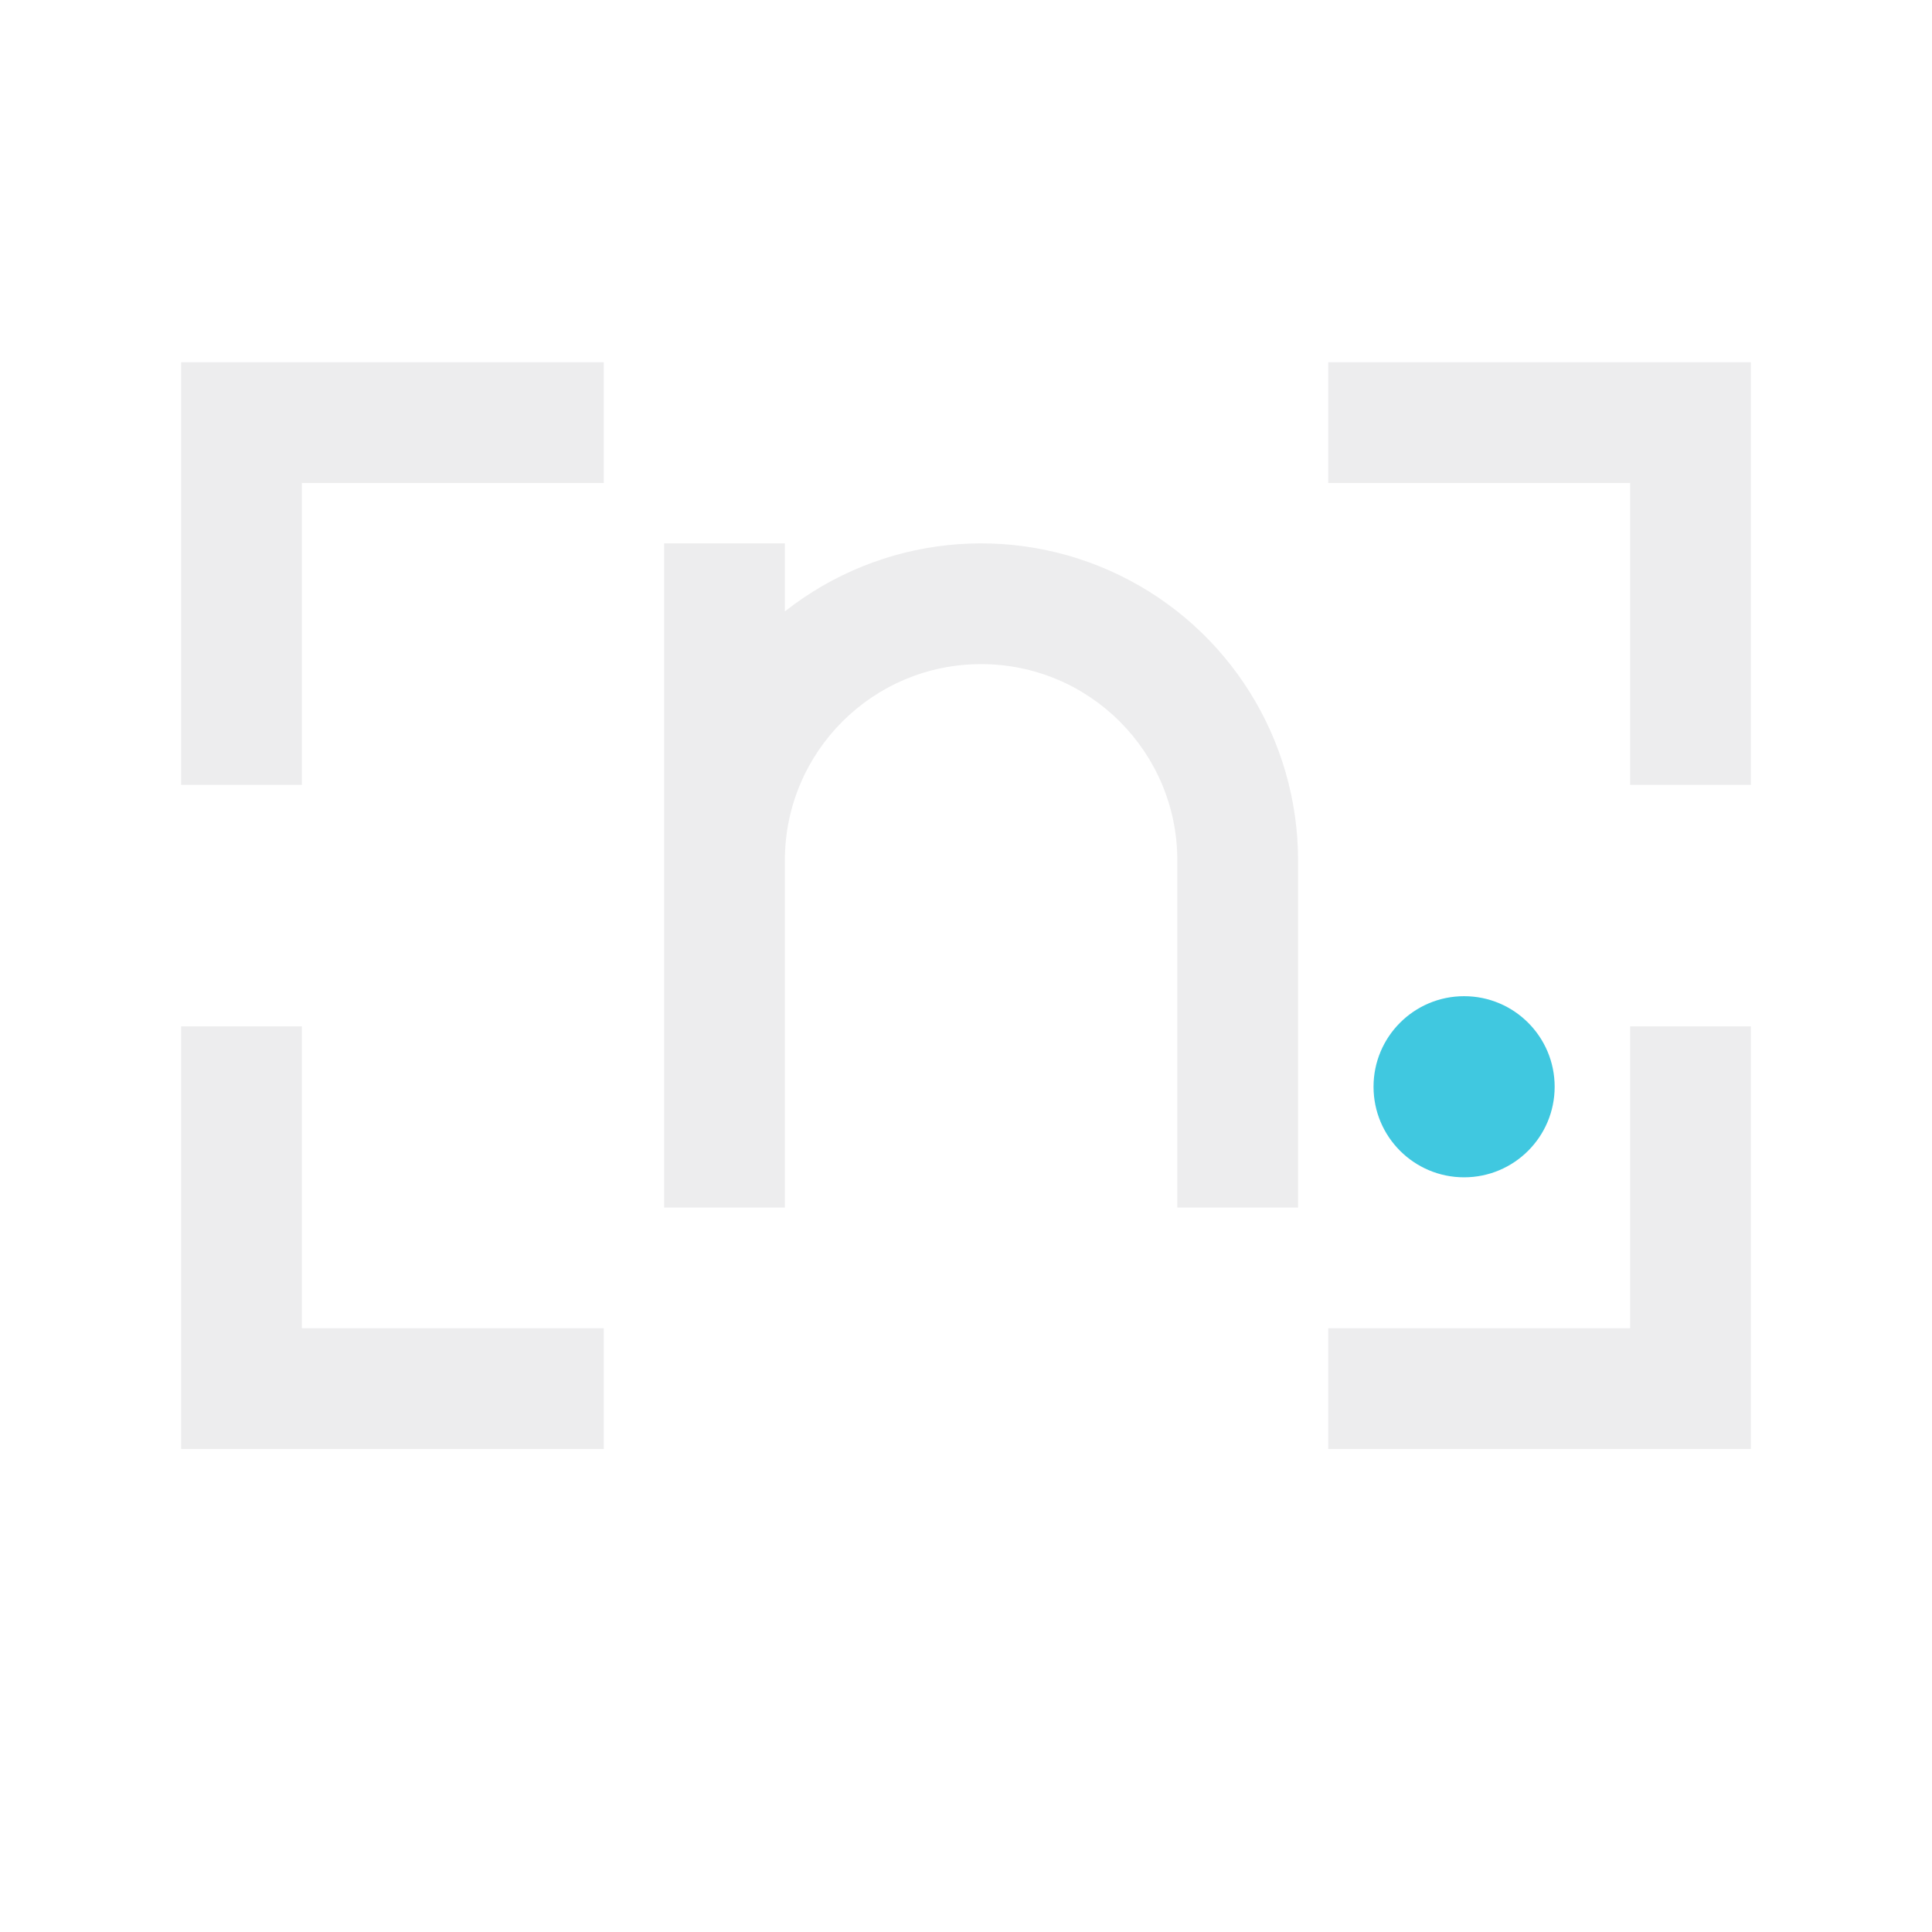
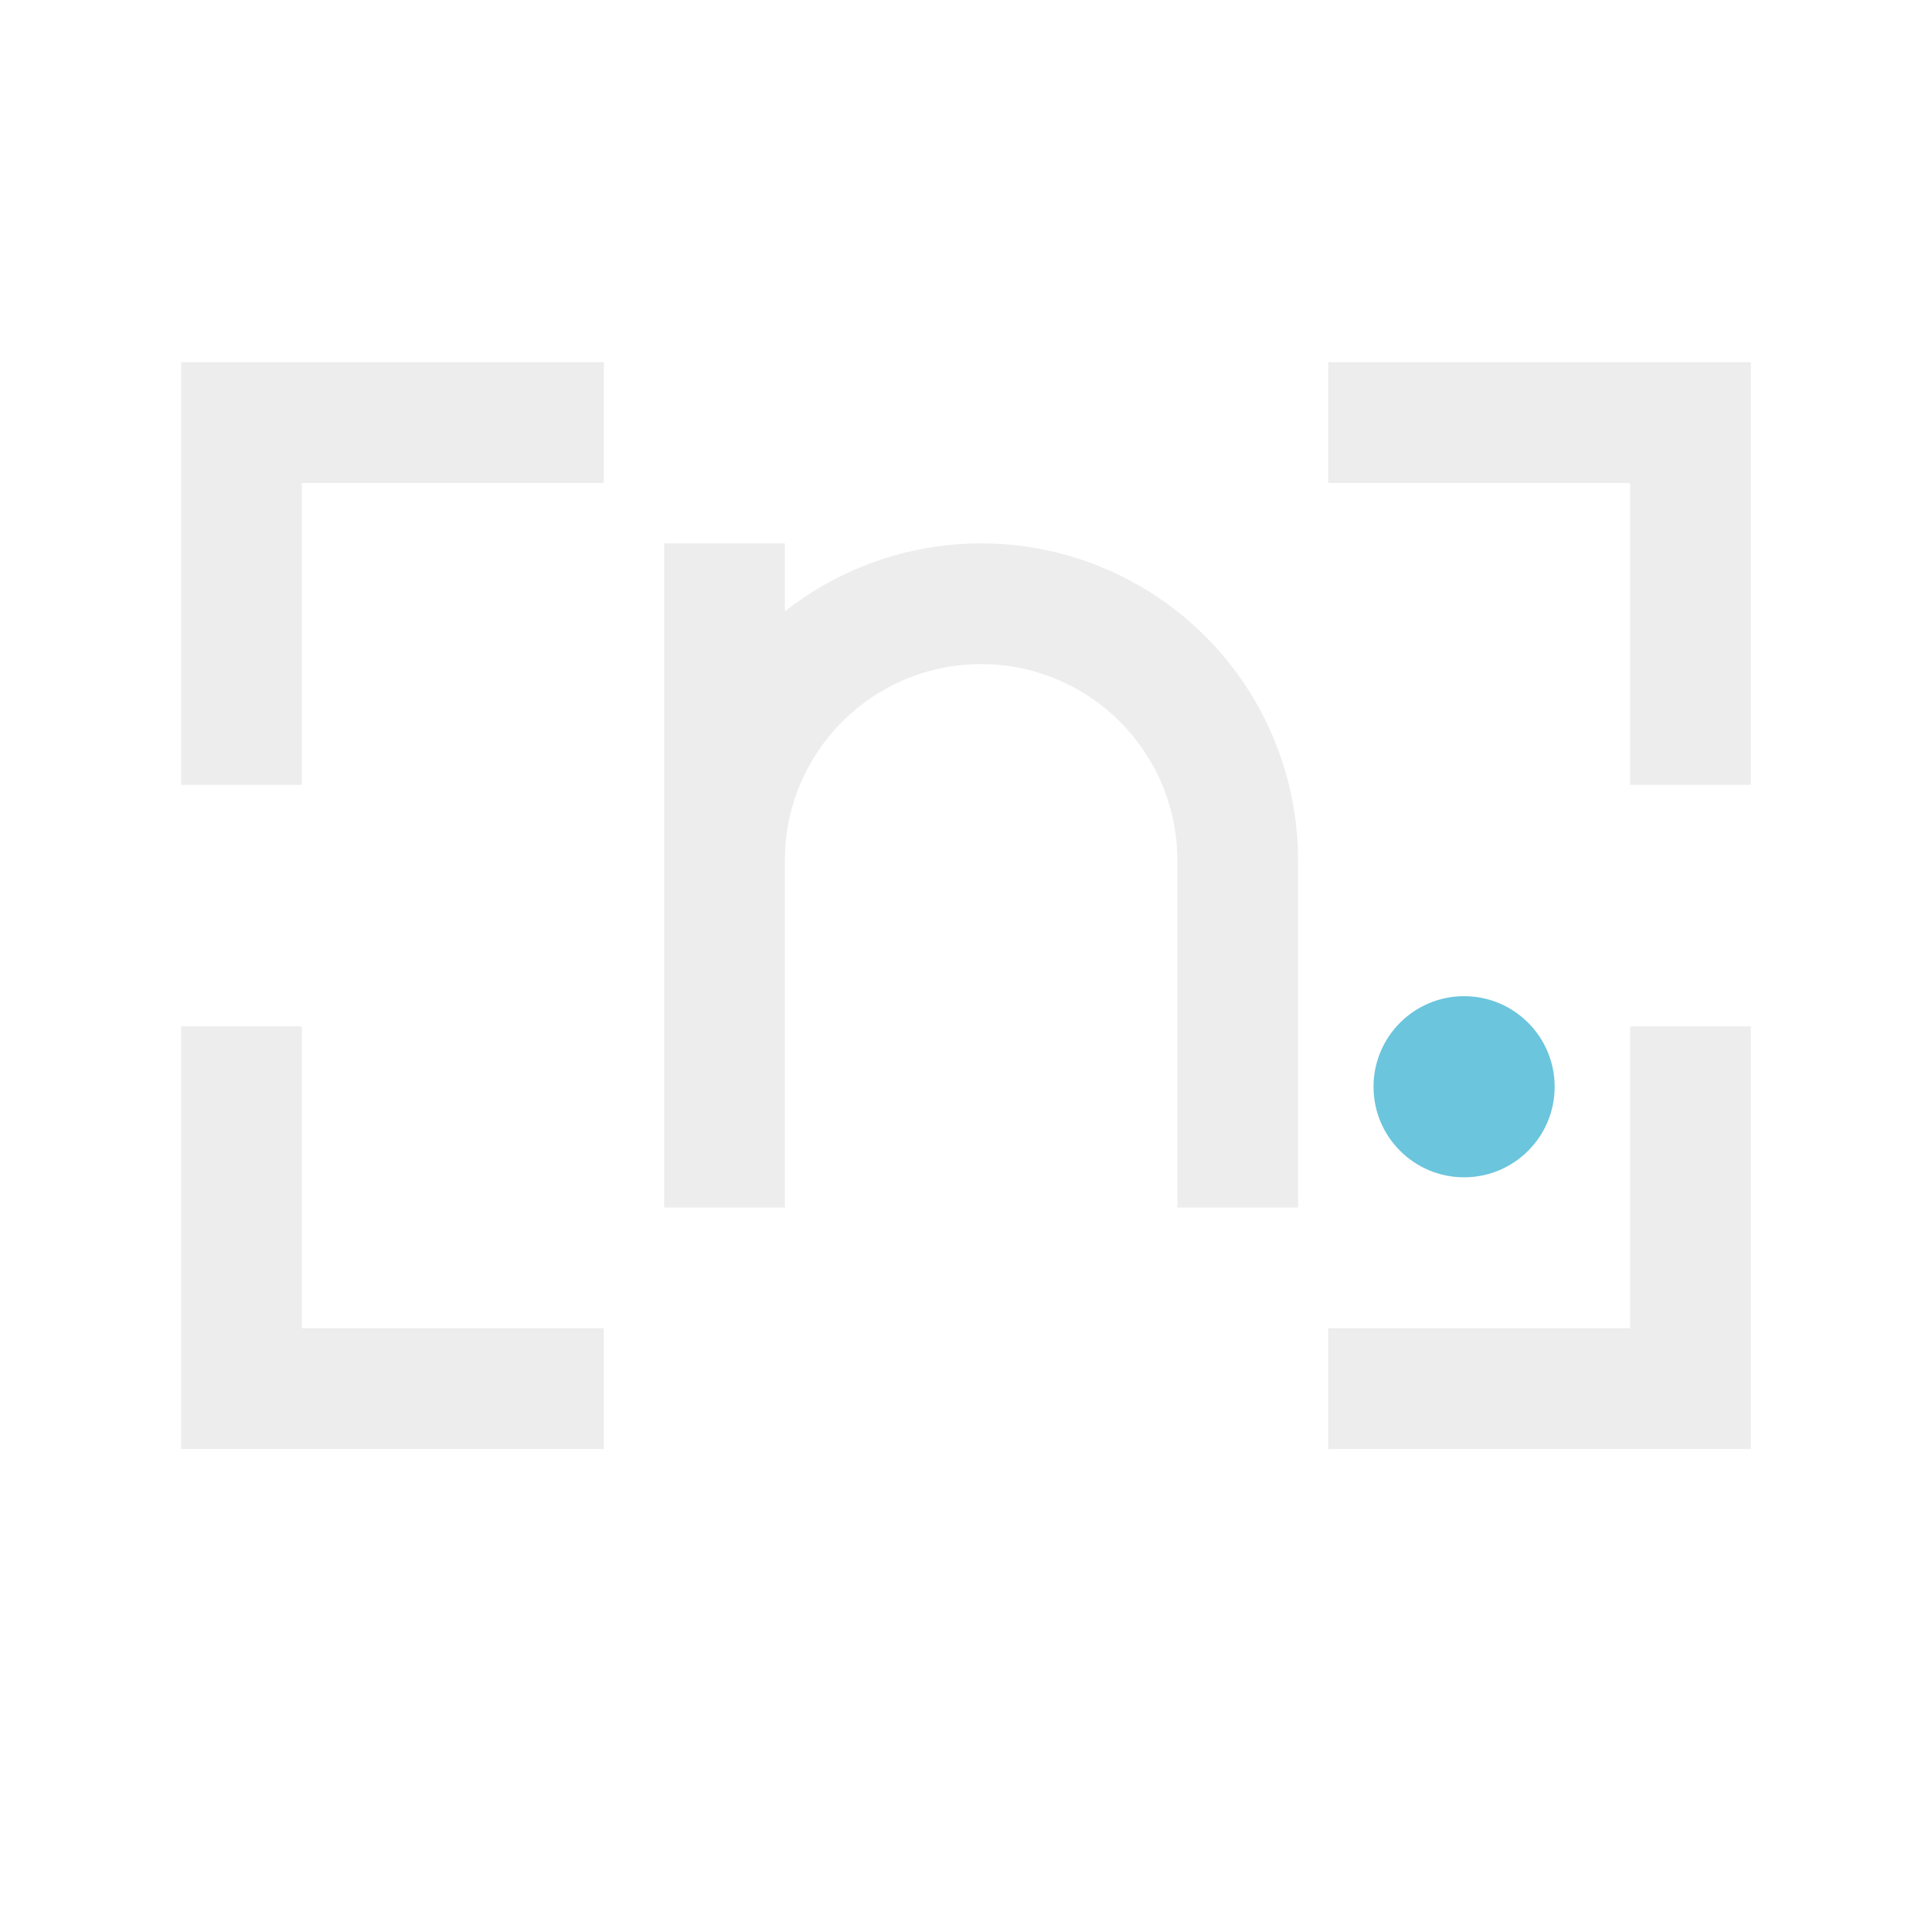
<svg xmlns="http://www.w3.org/2000/svg" viewBox="0 0 1024 1024" width="96" height="96">
  <path fill="#EDEDEE" d="M96 192H320V256H160V416H96Z M928 192H704V256H864V416H928Z M96 768H320V704H160V544H96Z M928 768H704V704H864V544H928Z" />
  <path fill="#EDEDEE" d="M352 288H416V324.061A168 168 0 0 1 688 456V640H624V456A104 104 0 0 0 416 456V640H352Z" />
-   <path fill="#40C8E0" d="M824 576A48 48 0 1 1 728 576A48 48 0 1 1 824 576Z" />
+   <path fill="#6AC5DD" d="M824 576A48 48 0 1 1 728 576A48 48 0 1 1 824 576Z" />
</svg>
